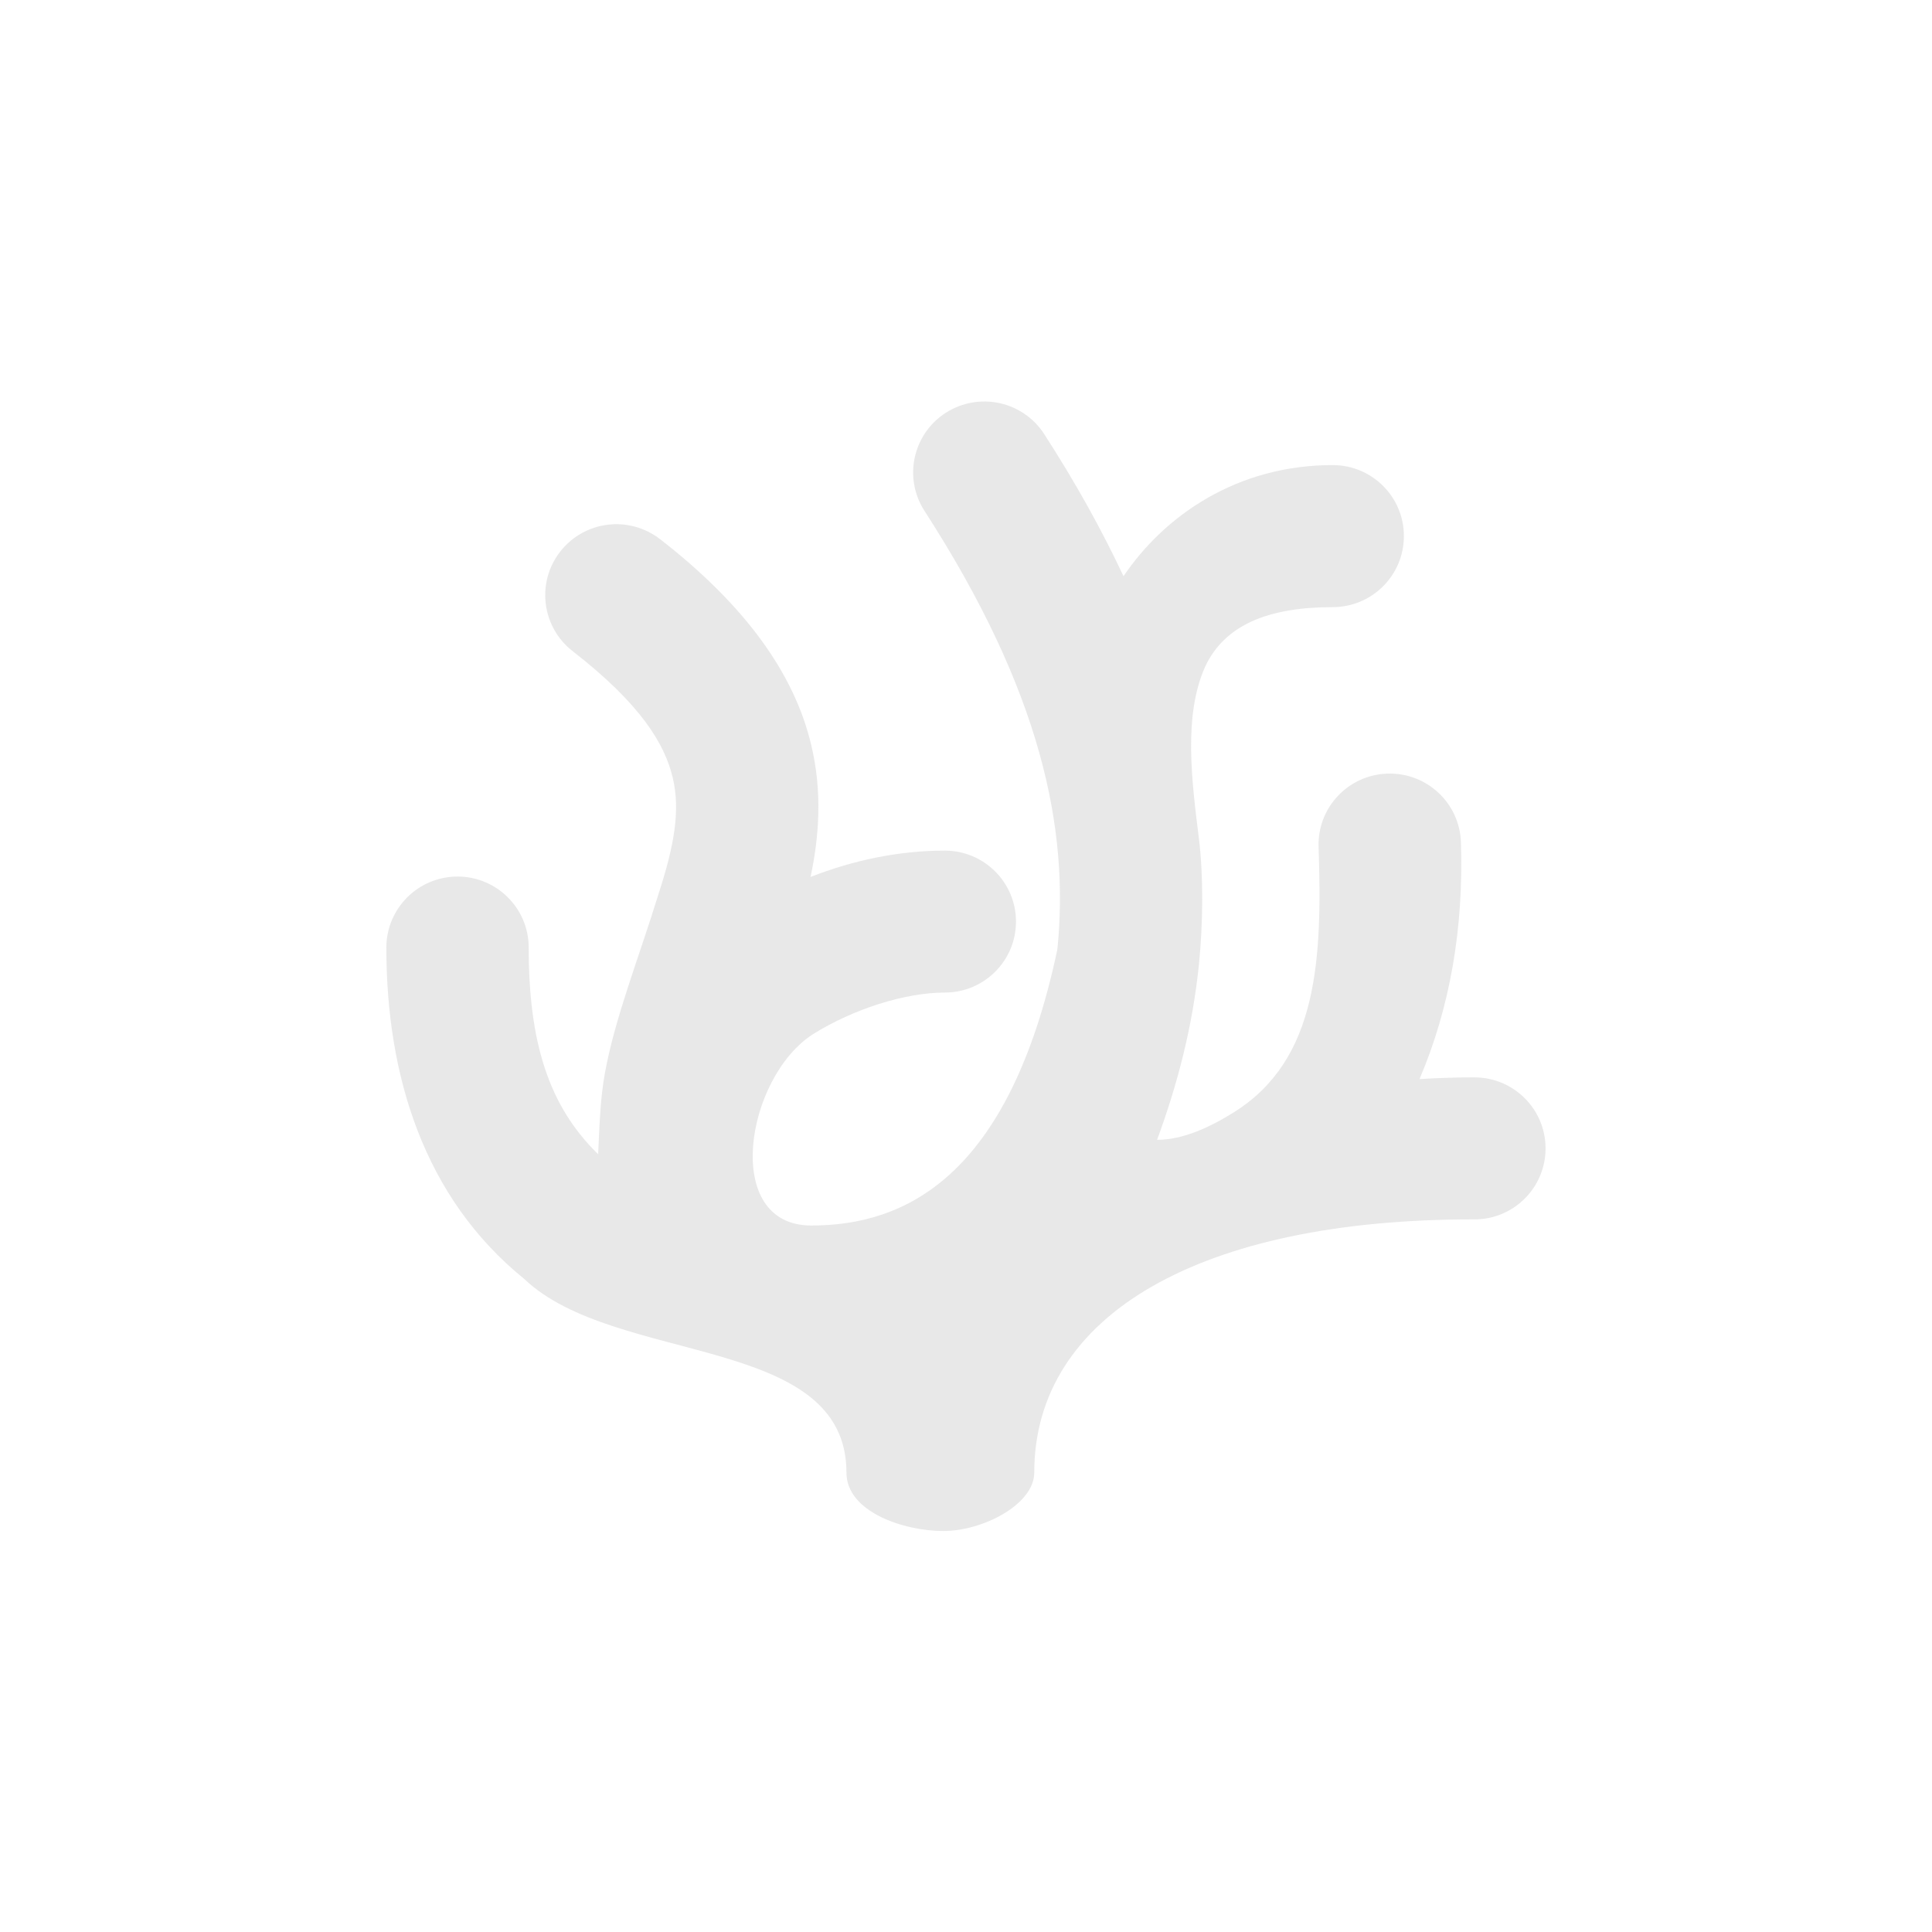
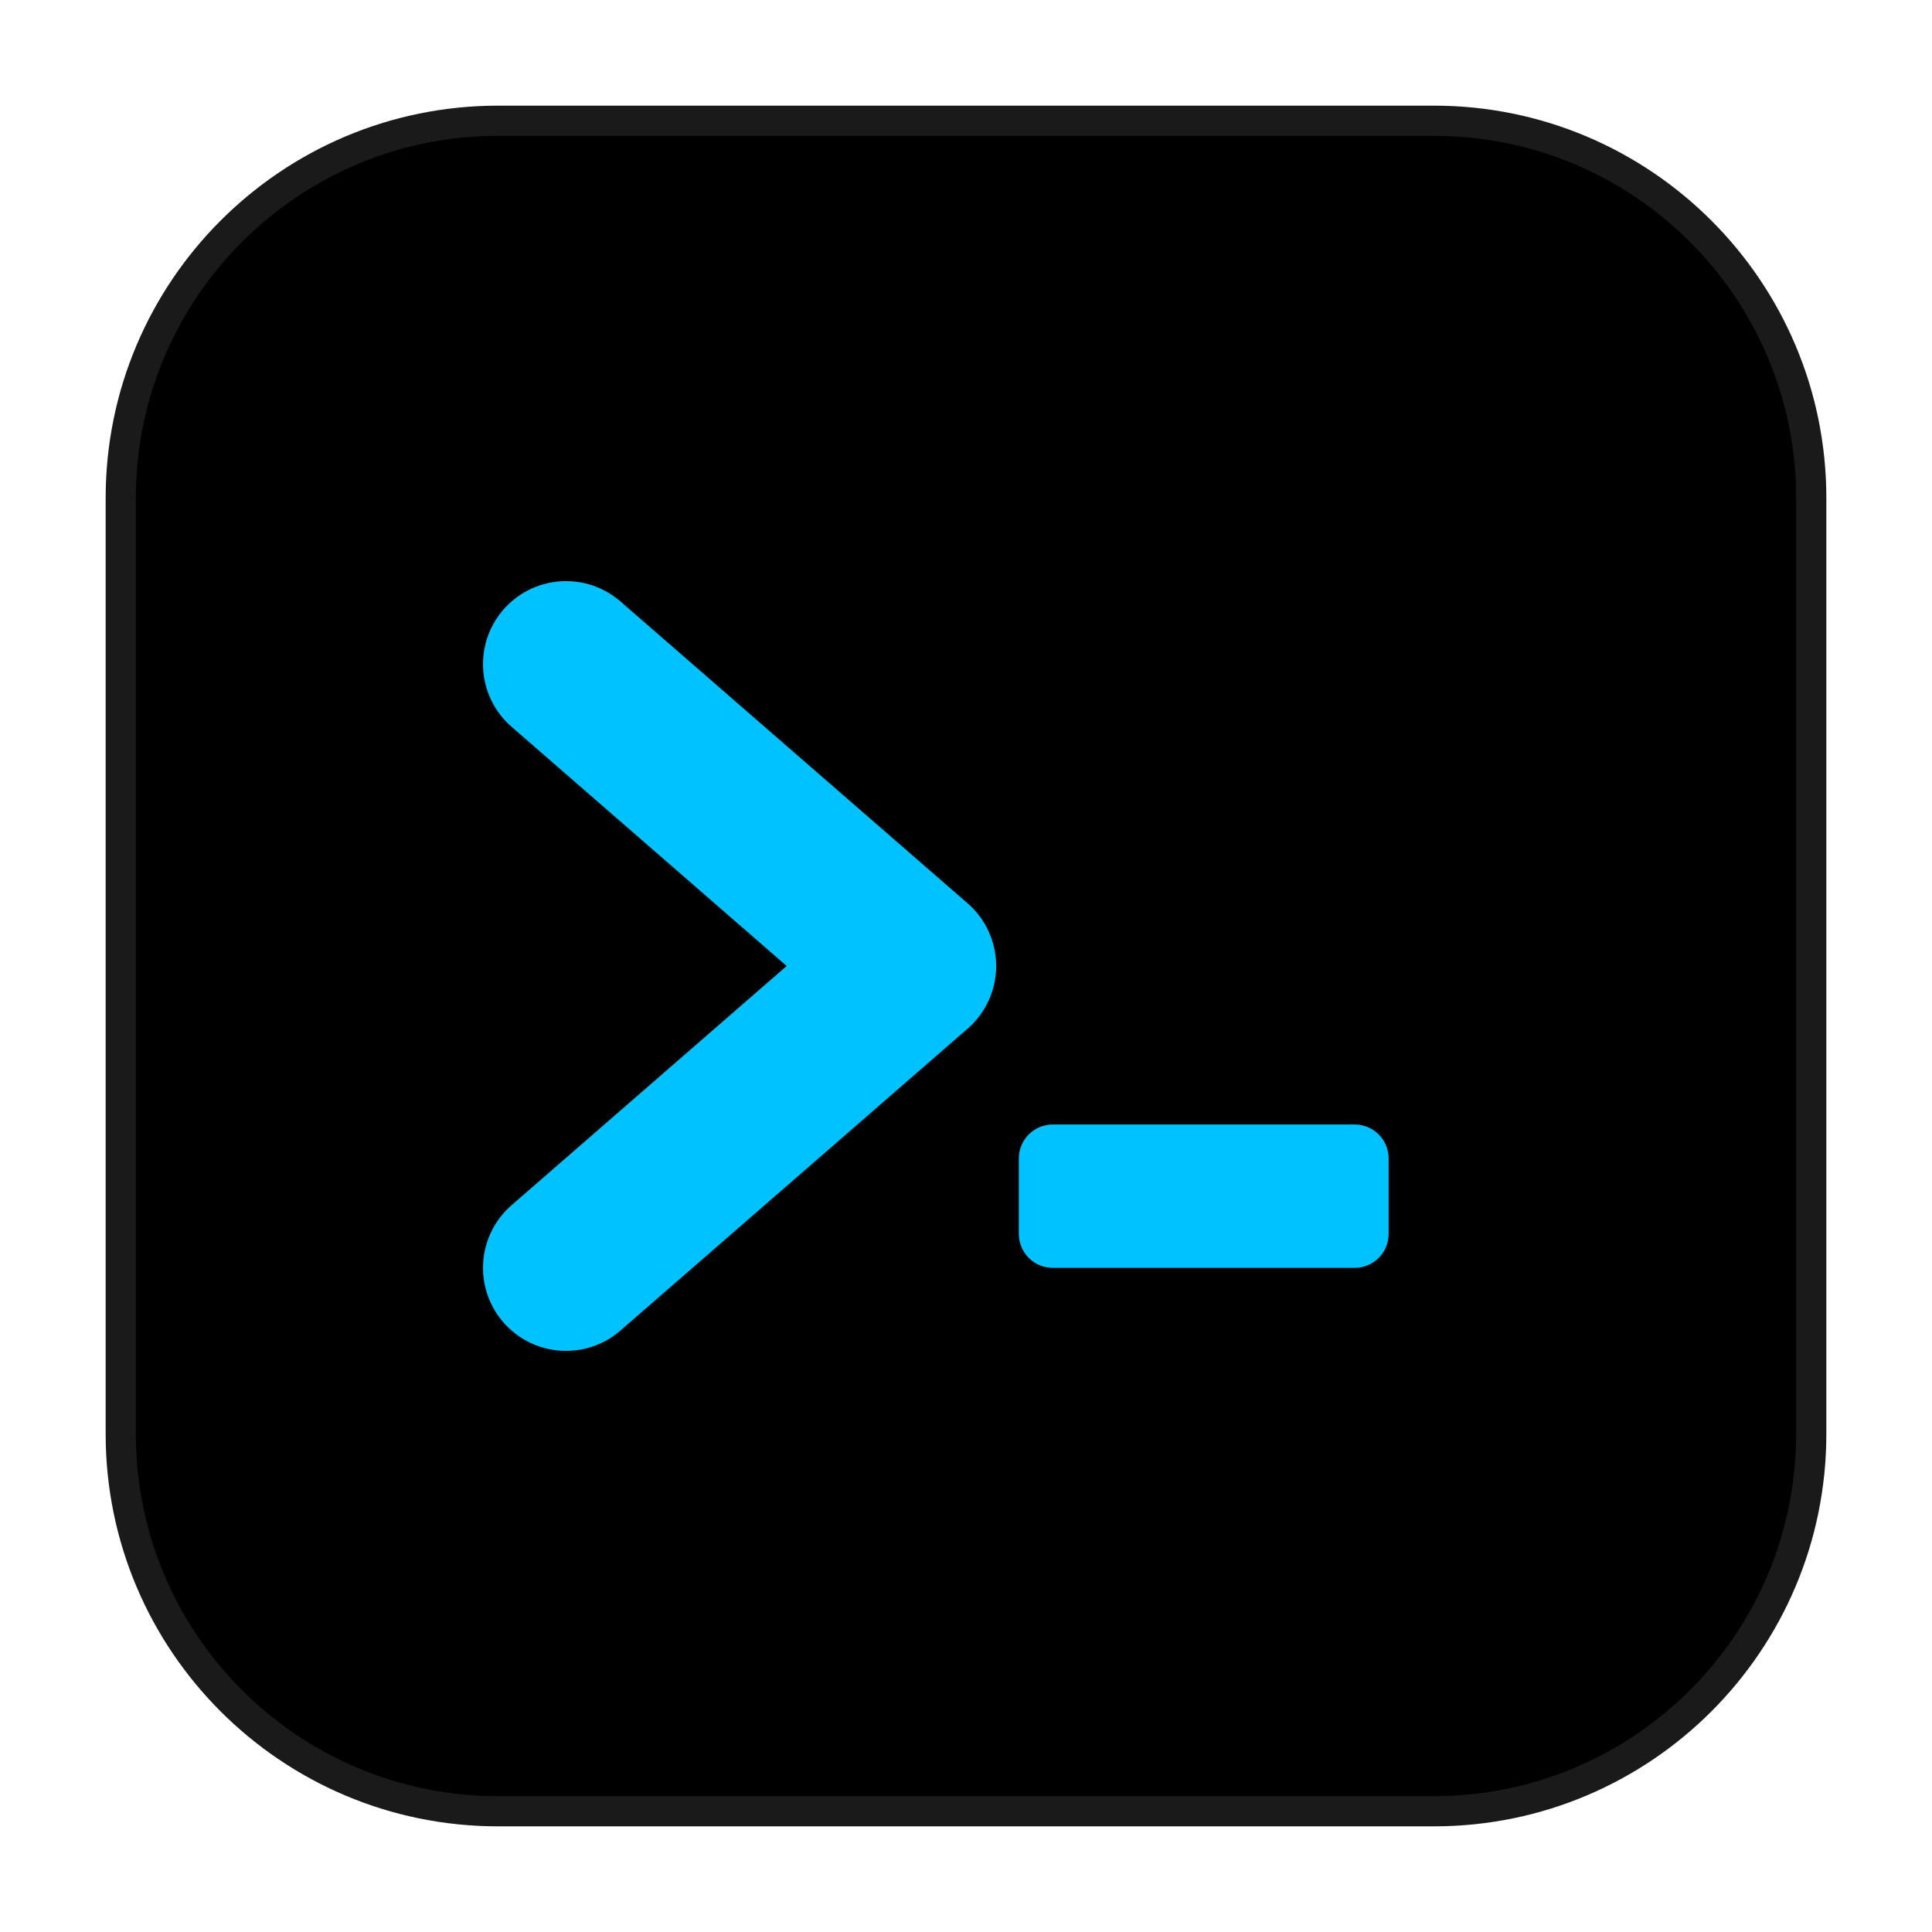
- <svg xmlns="http://www.w3.org/2000/svg" version="1.1" x="0" y="0" width="40" height="40" viewBox="0, 0, 40, 40">
-   <g id="onyx_grey_dark_letterpress">
-     <path d="M19.582,8.546 C18.897,8.985 18.7,9.896 19.141,10.578 C21.567,14.335 22.14,17.169 21.892,19.653 C20.888,24.409 18.705,25.373 16.797,25.373 C14.935,25.373 15.434,22.308 16.833,21.411 C17.669,20.889 18.74,20.55 19.561,20.55 C20.375,20.55 21.035,19.892 21.035,19.081 C21.035,18.269 20.375,17.611 19.561,17.611 C18.602,17.611 17.66,17.813 16.782,18.156 C16.961,17.309 17.027,16.394 16.795,15.421 C16.443,13.943 15.429,12.532 13.668,11.164 C13.359,10.924 12.968,10.816 12.58,10.864 C12.192,10.912 11.839,11.112 11.599,11.42 C11.099,12.06 11.215,12.984 11.857,13.482 C13.292,14.597 13.766,15.422 13.928,16.1 C14.09,16.779 13.959,17.508 13.634,18.509 C13.218,19.857 12.735,21.062 12.524,22.216 C12.419,22.784 12.41,23.403 12.384,23.897 C11.35,22.89 10.946,21.56 10.946,19.618 C10.946,18.806 10.286,18.148 9.472,18.148 C8.659,18.149 8,18.806 7.999,19.618 C7.999,22.271 8.775,24.796 10.855,26.48 C12.737,28.274 17.525,27.611 17.525,30.49 C17.525,31.303 18.714,31.698 19.528,31.698 C20.363,31.698 21.413,31.14 21.413,30.49 C21.413,27.223 24.856,25.238 30.524,25.246 C31.338,25.248 31.998,24.59 31.999,23.779 C32.001,22.967 31.342,22.307 30.528,22.306 C30.14,22.305 29.763,22.319 29.39,22.341 C30.024,20.851 30.305,19.21 30.247,17.438 C30.22,16.626 29.539,15.99 28.725,16.017 C27.911,16.043 27.273,16.723 27.3,17.535 C27.377,19.855 27.29,21.927 25.561,23.019 C25.07,23.33 24.498,23.599 23.956,23.599 C24.377,22.455 24.695,21.247 24.825,19.945 C24.908,19.114 24.917,18.127 24.822,17.36 C24.675,16.172 24.497,14.825 24.948,13.81 C25.353,12.936 26.261,12.57 27.594,12.57 C28.407,12.569 29.066,11.911 29.066,11.1 C29.067,10.288 28.407,9.63 27.594,9.629 C25.613,9.629 24.112,10.671 23.261,11.93 C22.816,10.98 22.274,10.001 21.619,8.987 C21.408,8.659 21.075,8.429 20.693,8.346 C20.504,8.305 20.308,8.302 20.118,8.336 C19.927,8.37 19.745,8.441 19.582,8.546 z" fill="#B2B2B2" fill-opacity="0.3" id="path6008" />
-   </g>
+ <svg xmlns="http://www.w3.org/2000/svg" width="1024" height="1024" viewBox="0 0 1024 1024">
+   <rect x="64" y="64" width="896" height="896" rx="200" fill="#000000" stroke="#1a1a1a" stroke-width="16" />
+   <path d="M300 352 L484 512 L300 672" fill="none" stroke="#00c2ff" stroke-width="88" stroke-linecap="round" stroke-linejoin="round" />
+   <rect x="540" y="596" width="196" height="76" rx="18" fill="#00c2ff" />
</svg>
